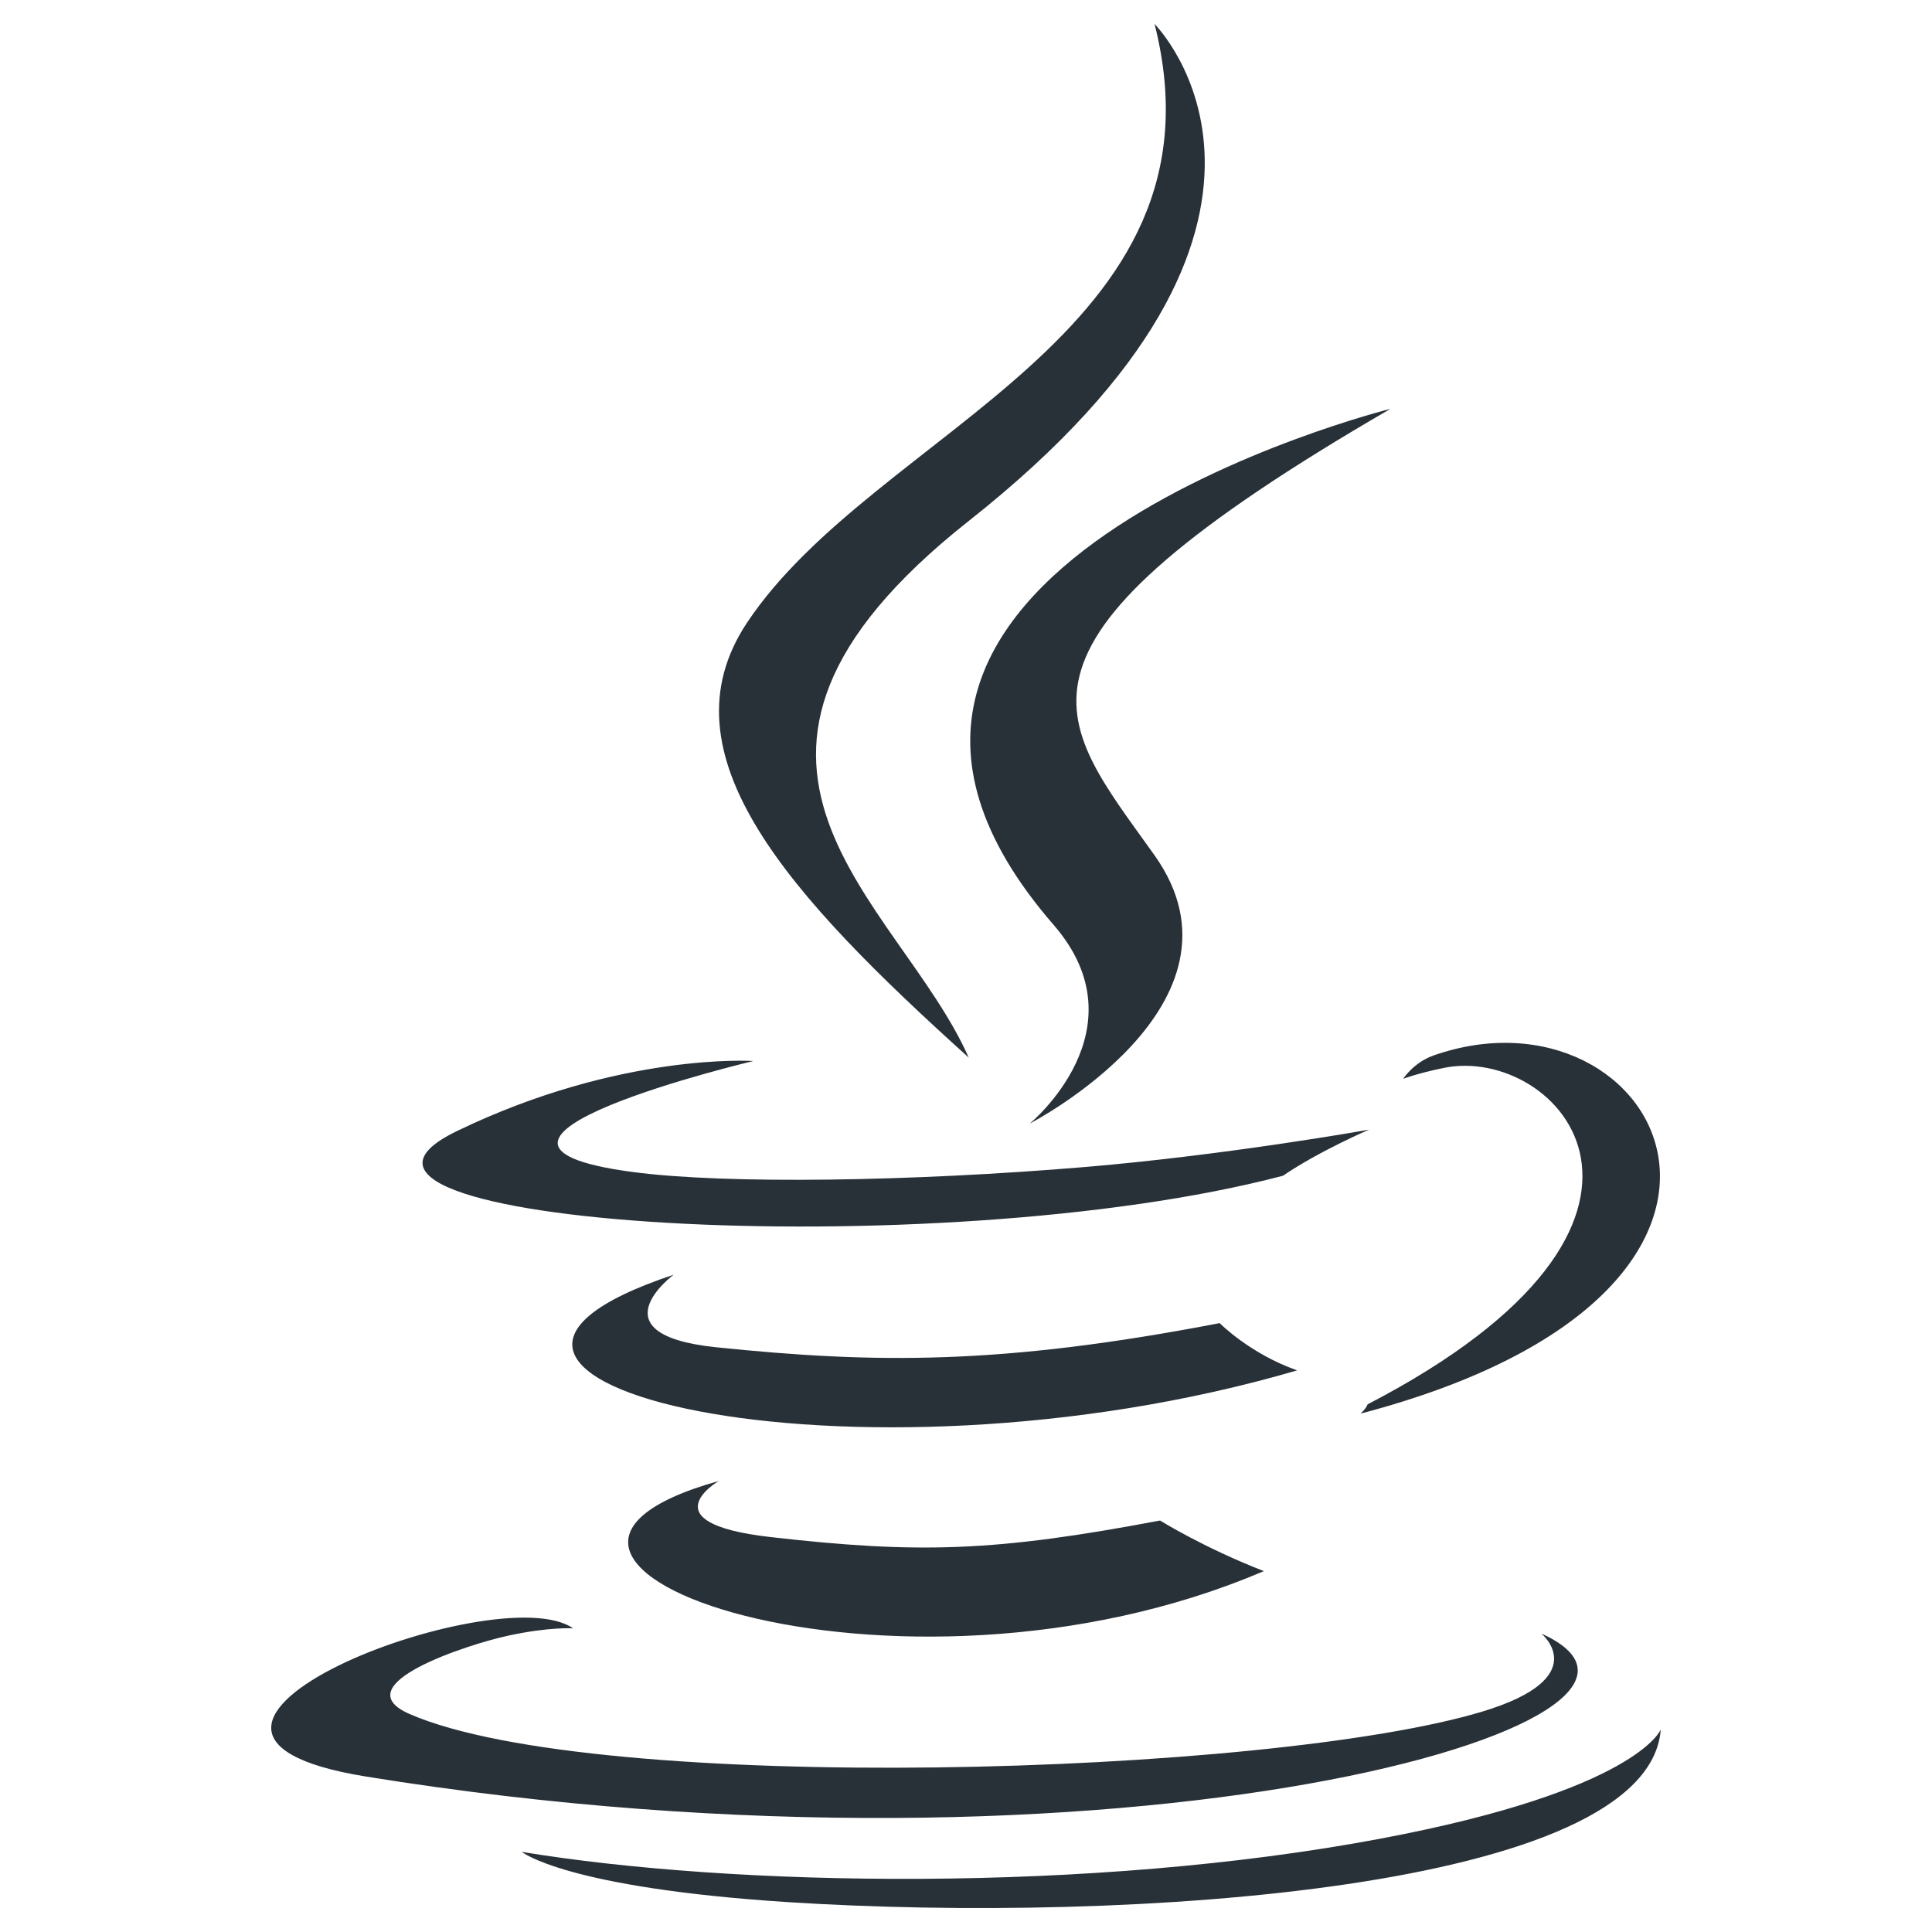
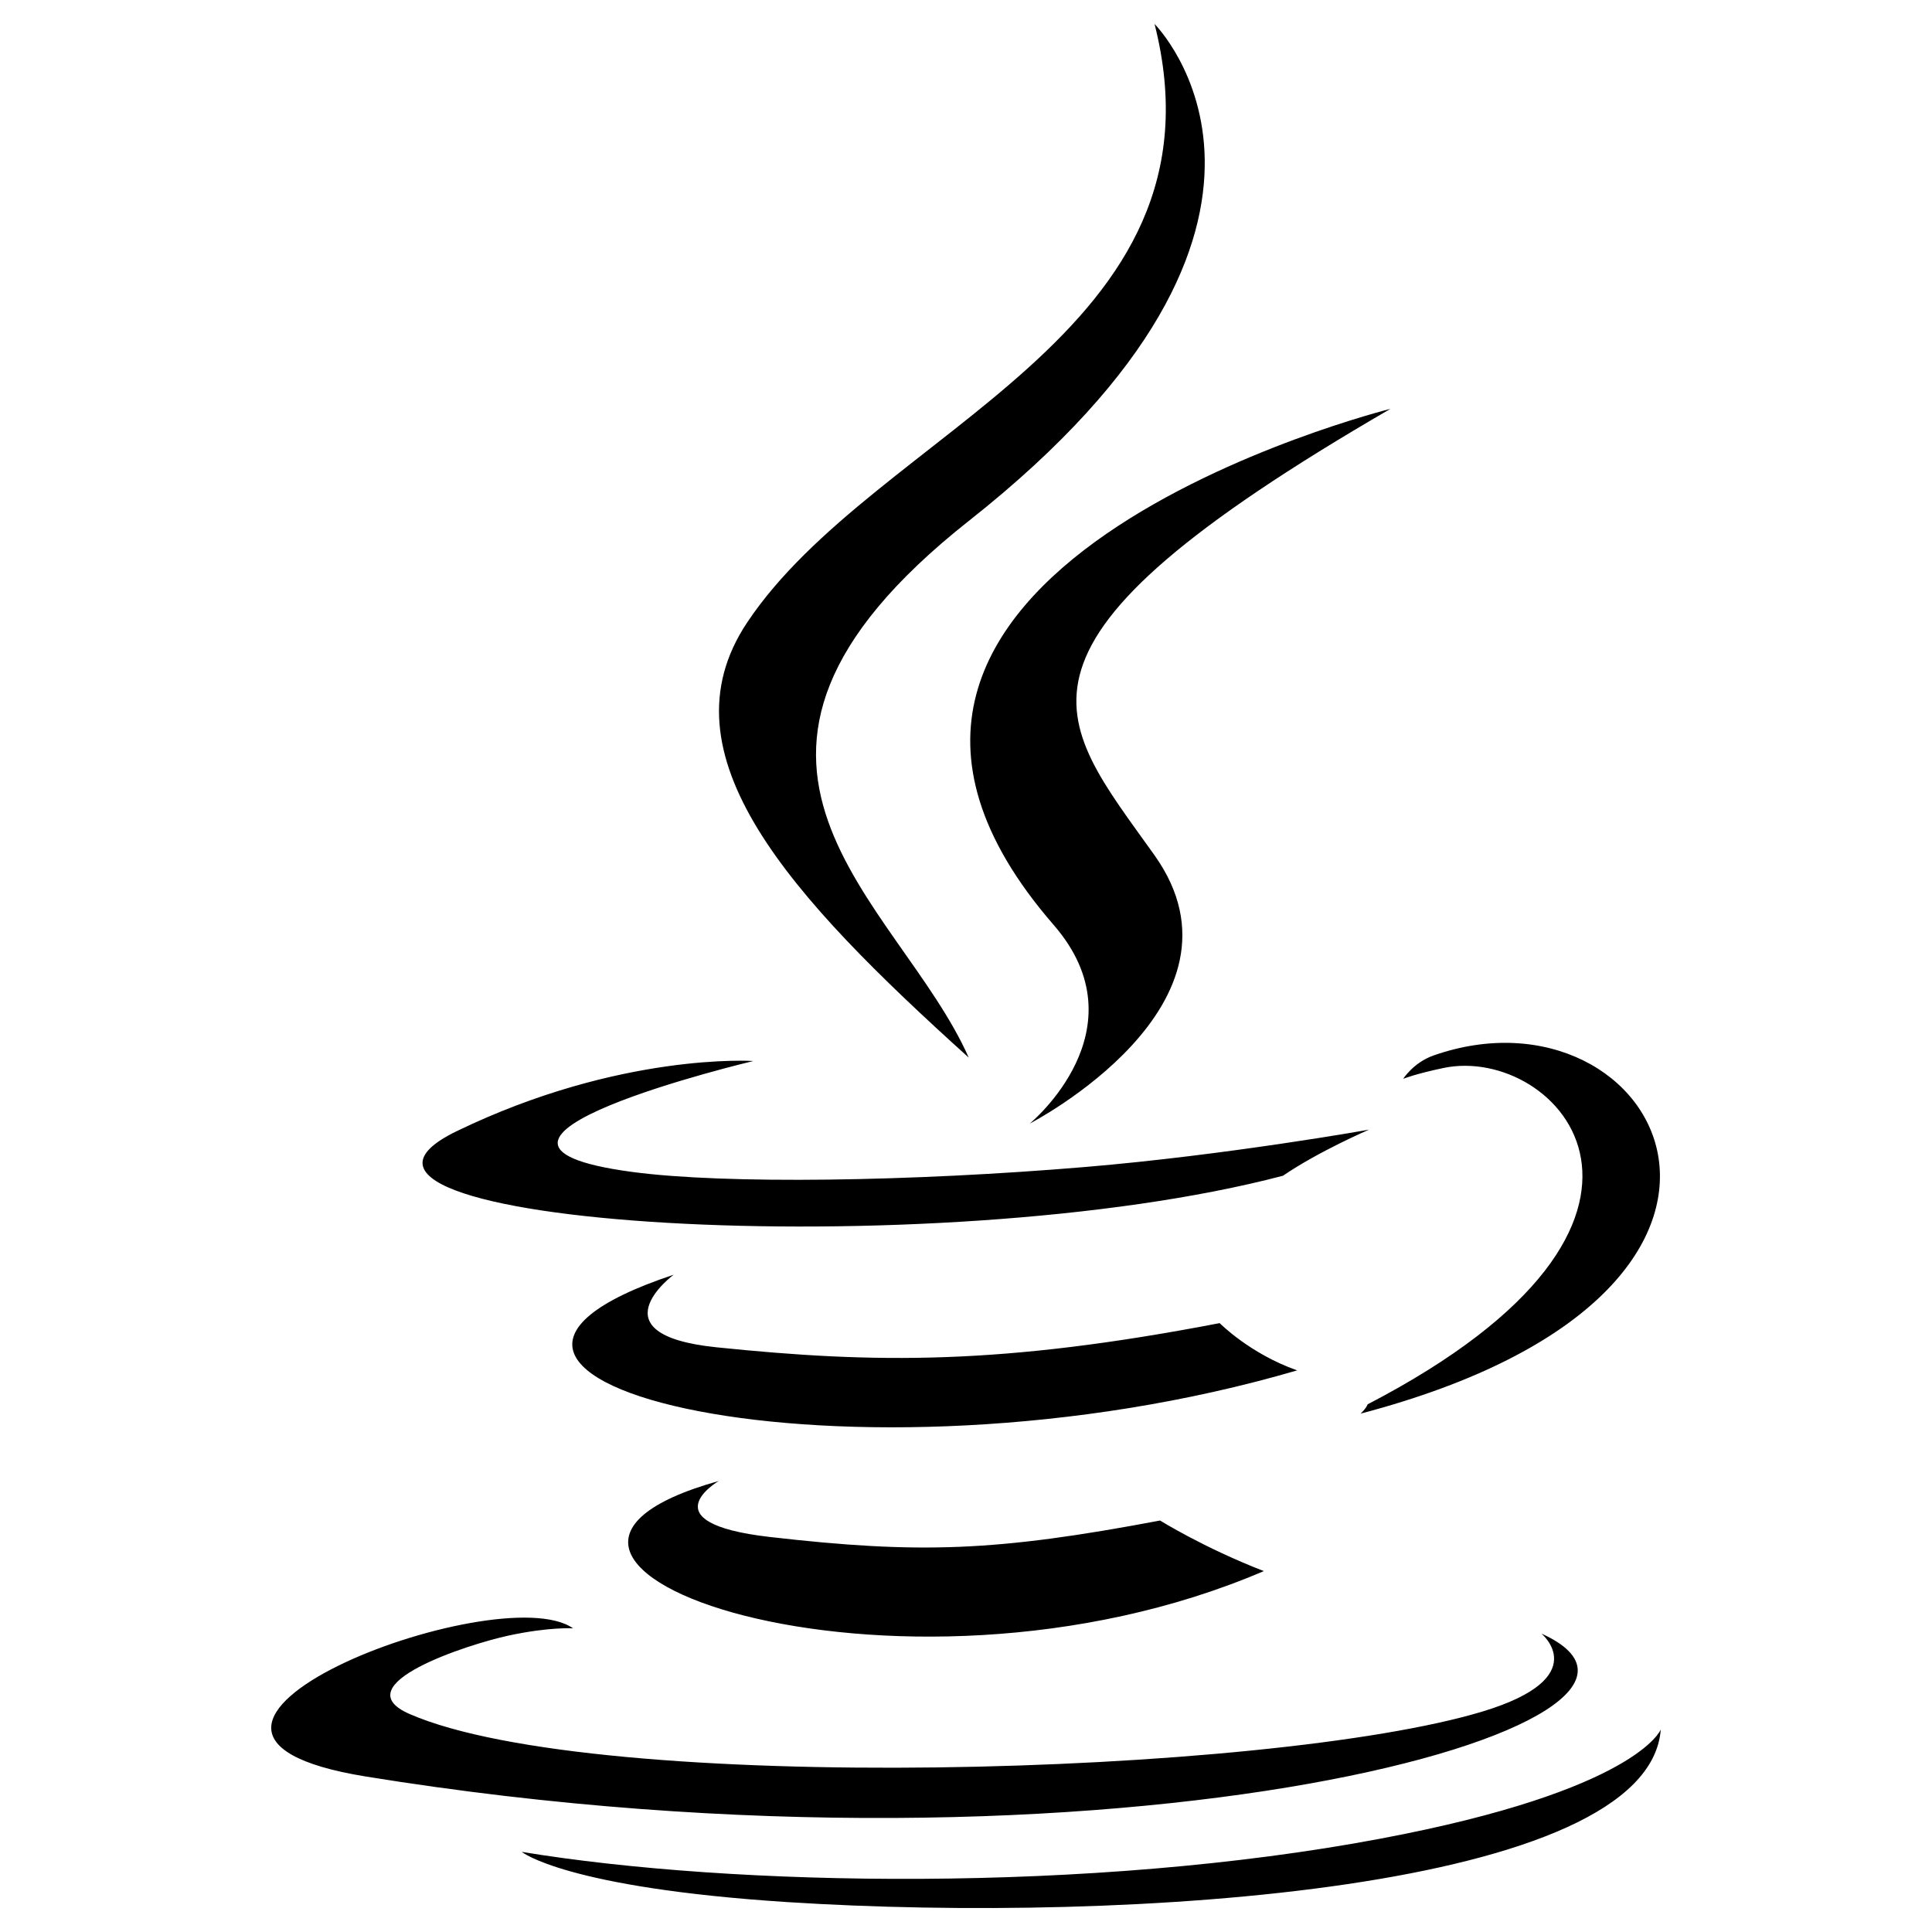
- <svg xmlns="http://www.w3.org/2000/svg" viewBox="0 0 128 128">
-   <path fill="#EA2D2E" d="M47.617 98.12c-19.192 5.362 11.677 16.439 36.115 5.969-4.003-1.556-6.874-3.351-6.874-3.351-10.897 2.06-15.952 2.222-25.844 1.092-8.164-.935-3.397-3.71-3.397-3.71zm33.189-10.46c-14.444 2.779-22.787 2.69-33.354 1.6-8.171-.845-2.822-4.805-2.822-4.805-21.137 7.016 11.767 14.977 41.309 6.336-3.14-1.106-5.133-3.131-5.133-3.131zm11.319-60.575c.001 0-42.731 10.669-22.323 34.187 6.024 6.935-1.58 13.17-1.58 13.17s15.289-7.891 8.269-17.777c-6.559-9.215-11.587-13.793 15.634-29.58zm9.998 81.144s3.529 2.91-3.888 5.159c-14.102 4.272-58.706 5.56-71.095.171-4.45-1.938 3.899-4.625 6.526-5.192 2.739-.593 4.303-.485 4.303-.485-4.952-3.487-32.013 6.85-13.742 9.815 49.821 8.076 90.817-3.637 77.896-9.468zM85 77.896c2.395-1.634 5.703-3.053 5.703-3.053s-9.424 1.685-18.813 2.474c-11.494.964-23.823 1.154-30.012.326-14.652-1.959 8.033-7.348 8.033-7.348s-8.812-.596-19.644 4.644C17.455 81.134 61.958 83.958 85 77.896zm5.609 15.145c-.108.29-.468.616-.468.616 31.273-8.221 19.775-28.979 4.822-23.725-1.312.464-2 1.543-2 1.543s.829-.334 2.678-.72c7.559-1.575 18.389 10.119-5.032 22.286zM64.181 70.069c-4.614-10.429-20.26-19.553.007-35.559C89.459 14.563 76.492 1.587 76.492 1.587c5.23 20.608-18.451 26.833-26.999 39.667-5.821 8.745 2.857 18.142 14.688 28.815zm27.274 51.748c-19.187 3.612-42.854 3.191-56.887.874 0 0 2.874 2.38 17.646 3.331 22.476 1.437 57-.8 57.816-11.436.001 0-1.57 4.032-18.575 7.231z" style="fill:#293138;fill-opacity:1" />
+ <svg xmlns="http://www.w3.org/2000/svg" viewBox="0 0 128 128" width="1em" height="1em">
+   <path fill="currentColor" d="M47.617 98.12c-19.192 5.362 11.677 16.439 36.115 5.969-4.003-1.556-6.874-3.351-6.874-3.351-10.897 2.06-15.952 2.222-25.844 1.092-8.164-.935-3.397-3.71-3.397-3.71zm33.189-10.46c-14.444 2.779-22.787 2.69-33.354 1.6-8.171-.845-2.822-4.805-2.822-4.805-21.137 7.016 11.767 14.977 41.309 6.336-3.14-1.106-5.133-3.131-5.133-3.131zm11.319-60.575c.001 0-42.731 10.669-22.323 34.187 6.024 6.935-1.58 13.17-1.58 13.17s15.289-7.891 8.269-17.777c-6.559-9.215-11.587-13.793 15.634-29.58zm9.998 81.144s3.529 2.91-3.888 5.159c-14.102 4.272-58.706 5.56-71.095.171-4.45-1.938 3.899-4.625 6.526-5.192 2.739-.593 4.303-.485 4.303-.485-4.952-3.487-32.013 6.85-13.742 9.815 49.821 8.076 90.817-3.637 77.896-9.468zM85 77.896c2.395-1.634 5.703-3.053 5.703-3.053s-9.424 1.685-18.813 2.474c-11.494.964-23.823 1.154-30.012.326-14.652-1.959 8.033-7.348 8.033-7.348s-8.812-.596-19.644 4.644C17.455 81.134 61.958 83.958 85 77.896zm5.609 15.145c-.108.29-.468.616-.468.616 31.273-8.221 19.775-28.979 4.822-23.725-1.312.464-2 1.543-2 1.543s.829-.334 2.678-.72c7.559-1.575 18.389 10.119-5.032 22.286zM64.181 70.069c-4.614-10.429-20.26-19.553.007-35.559C89.459 14.563 76.492 1.587 76.492 1.587c5.23 20.608-18.451 26.833-26.999 39.667-5.821 8.745 2.857 18.142 14.688 28.815zm27.274 51.748c-19.187 3.612-42.854 3.191-56.887.874 0 0 2.874 2.38 17.646 3.331 22.476 1.437 57-.8 57.816-11.436.001 0-1.57 4.032-18.575 7.231z" />
</svg>
